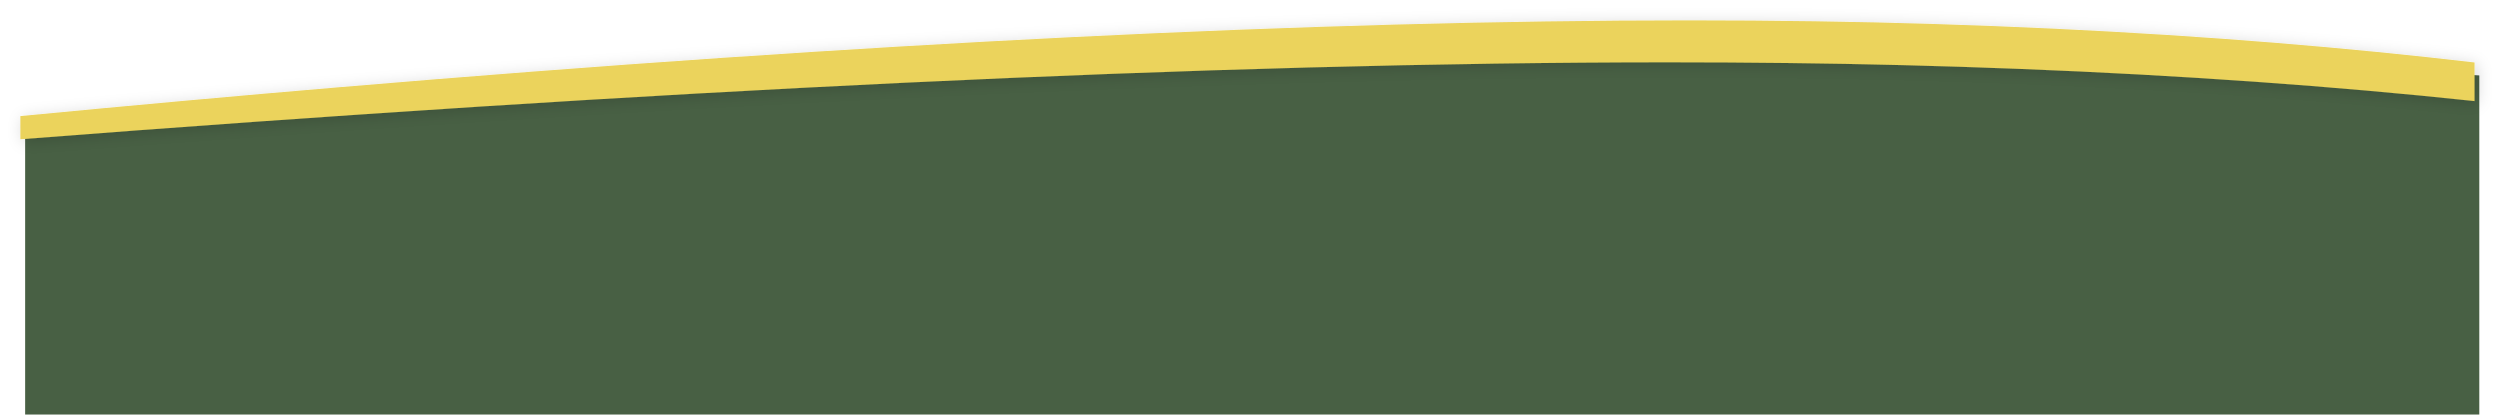
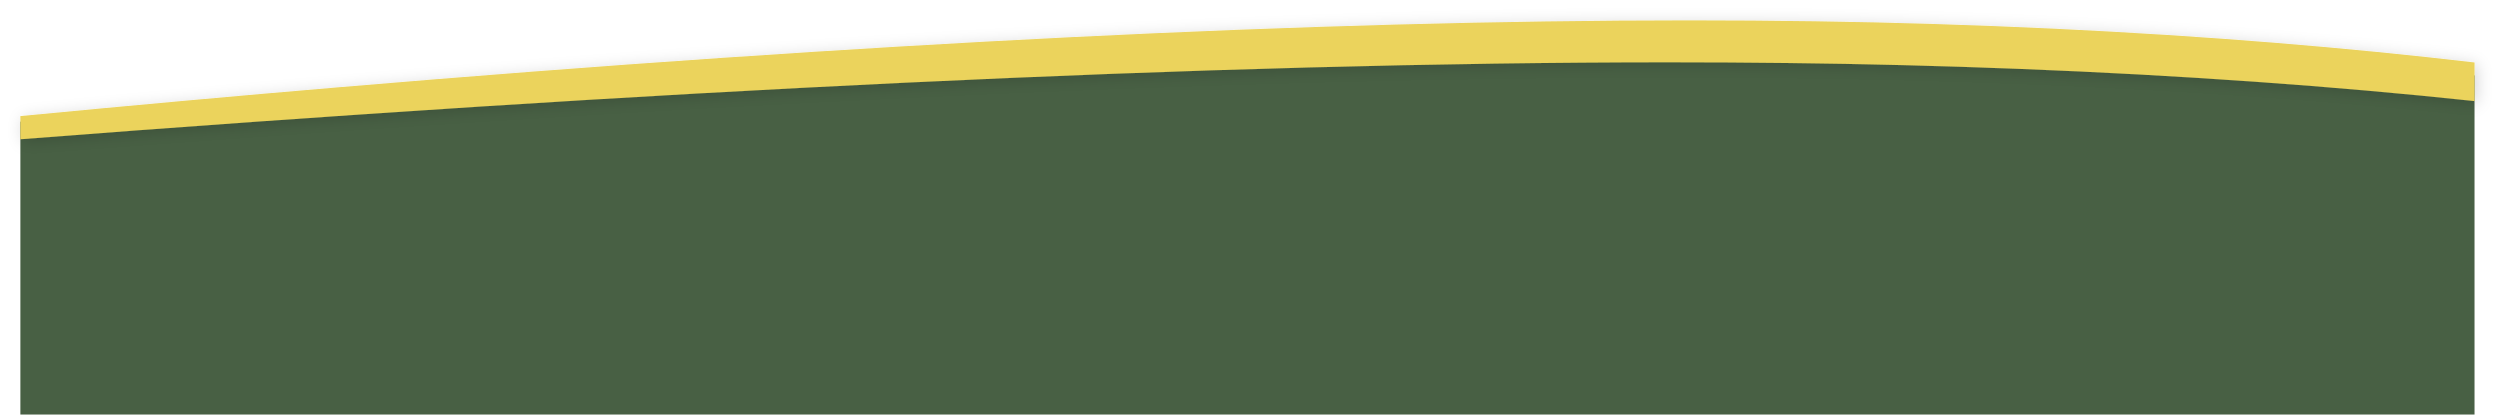
<svg xmlns="http://www.w3.org/2000/svg" width="1963.492" height="325.556" viewBox="0 0 1963.492 325.556">
  <defs>
    <filter id="Soustraction_22" x="0" y="0" width="1963.492" height="129.378" filterUnits="userSpaceOnUse">
      <feOffset dx="2" dy="2" input="SourceAlpha" />
      <feGaussianBlur stdDeviation="6" result="blur" />
      <feFlood flood-opacity="0.161" />
      <feComposite operator="in" in2="blur" />
      <feComposite in="SourceGraphic" />
    </filter>
  </defs>
-   <g id="Groupe_229" data-name="Groupe 229" transform="translate(23.492 -851.801)">
-     <g id="Groupe_132" data-name="Groupe 132" transform="translate(0 20)">
-       <g id="Groupe_228" data-name="Groupe 228">
-         <path id="Soustraction_23" data-name="Soustraction 23" d="M1965.622-2820.83H38.135v-229.99l373.826-35.265c52.348-1.924,104.276-3.725,154.342-5.354,135.391-4.4,265-7.815,385.227-10.136,64.555-1.245,127.7-2.2,187.685-2.84,62.676-.667,123.582-1,181.026-1,70.133,0,137.238.5,199.451,1.5,82.261,1.314,162.688,3.465,239.048,6.393,71.37,2.737,140.974,6.224,206.881,10.365v266.335Z" transform="translate(-41.881 3978.187)" fill="#486044" />
-         <g id="Groupe_130" data-name="Groupe 130" transform="translate(-7.492 847.801)">
-           <g id="Groupe_39" data-name="Groupe 39" transform="translate(0 0)">
-             <g transform="matrix(1, 0, 0, 1, -16, -16)" filter="url(#Soustraction_22)">
-               <path id="Soustraction_22-2" data-name="Soustraction 22" d="M0,93.378l0,0H.006L0,75.16c85.5-8.213,169.883-15.847,250.794-22.69,102.61-8.678,203.08-16.389,298.618-22.919,95.419-6.523,188.467-12.041,276.56-16.4C914,8.792,999.43,5.475,1079.878,3.291S1237.927,0,1310.522,0c66.947,0,131.34.942,191.392,2.8,16.511.511,33.028,1.09,49.091,1.721,60.6,2.378,120.455,5.7,177.906,9.865,54.937,3.984,109.15,8.852,161.133,14.468,12.569,1.358,25.169,2.778,37.448,4.218V63.392c-110.518-11.8-230.426-20.293-356.4-25.24l-.275-.011c-30.368-1.191-61.7-2.2-93.118-3-57.27-1.45-118.977-2.185-183.406-2.185-175.4,0-377.532,5.4-600.775,16.059C481.6,59.136,248.271,74.06,0,93.378Z" transform="translate(16 16)" fill="#ebd35c" />
-             </g>
-           </g>
-         </g>
+   <g id="Groupe_234" data-name="Groupe 234" transform="translate(259.871 -7184.444)">
+     <path id="Soustraction_23" data-name="Soustraction 23" d="M1965.622-2820.83H38.135v-229.99l373.826-35.265c52.348-1.924,104.276-3.725,154.342-5.354,135.391-4.4,265-7.815,385.227-10.136,64.555-1.245,127.7-2.2,187.685-2.84,62.676-.667,123.582-1,181.026-1,70.133,0,137.238.5,199.451,1.5,82.261,1.314,162.688,3.465,239.048,6.393,71.37,2.737,140.974,6.224,206.881,10.365v266.335Z" transform="translate(-282.005 10330.83)" fill="#486044" />
+     <g id="Groupe_39" data-name="Groupe 39" transform="translate(-243.871 7200.444)">
+       <g transform="matrix(1, 0, 0, 1, -16, -16)" filter="url(#Soustraction_22)">
+         <path id="Soustraction_22-2" data-name="Soustraction 22" d="M0,93.378l0,0H.006L0,75.16c85.5-8.213,169.883-15.847,250.794-22.69,102.61-8.678,203.08-16.389,298.618-22.919,95.419-6.523,188.467-12.041,276.56-16.4C914,8.792,999.43,5.475,1079.878,3.291S1237.927,0,1310.522,0c66.947,0,131.34.942,191.392,2.8,16.511.511,33.028,1.09,49.091,1.721,60.6,2.378,120.455,5.7,177.906,9.865,54.937,3.984,109.15,8.852,161.133,14.468,12.569,1.358,25.169,2.778,37.448,4.218V63.392c-110.518-11.8-230.426-20.293-356.4-25.24l-.275-.011c-30.368-1.191-61.7-2.2-93.118-3-57.27-1.45-118.977-2.185-183.406-2.185-175.4,0-377.532,5.4-600.775,16.059C481.6,59.136,248.271,74.06,0,93.378Z" transform="translate(16 16)" fill="#ebd35c" />
      </g>
    </g>
  </g>
</svg>
